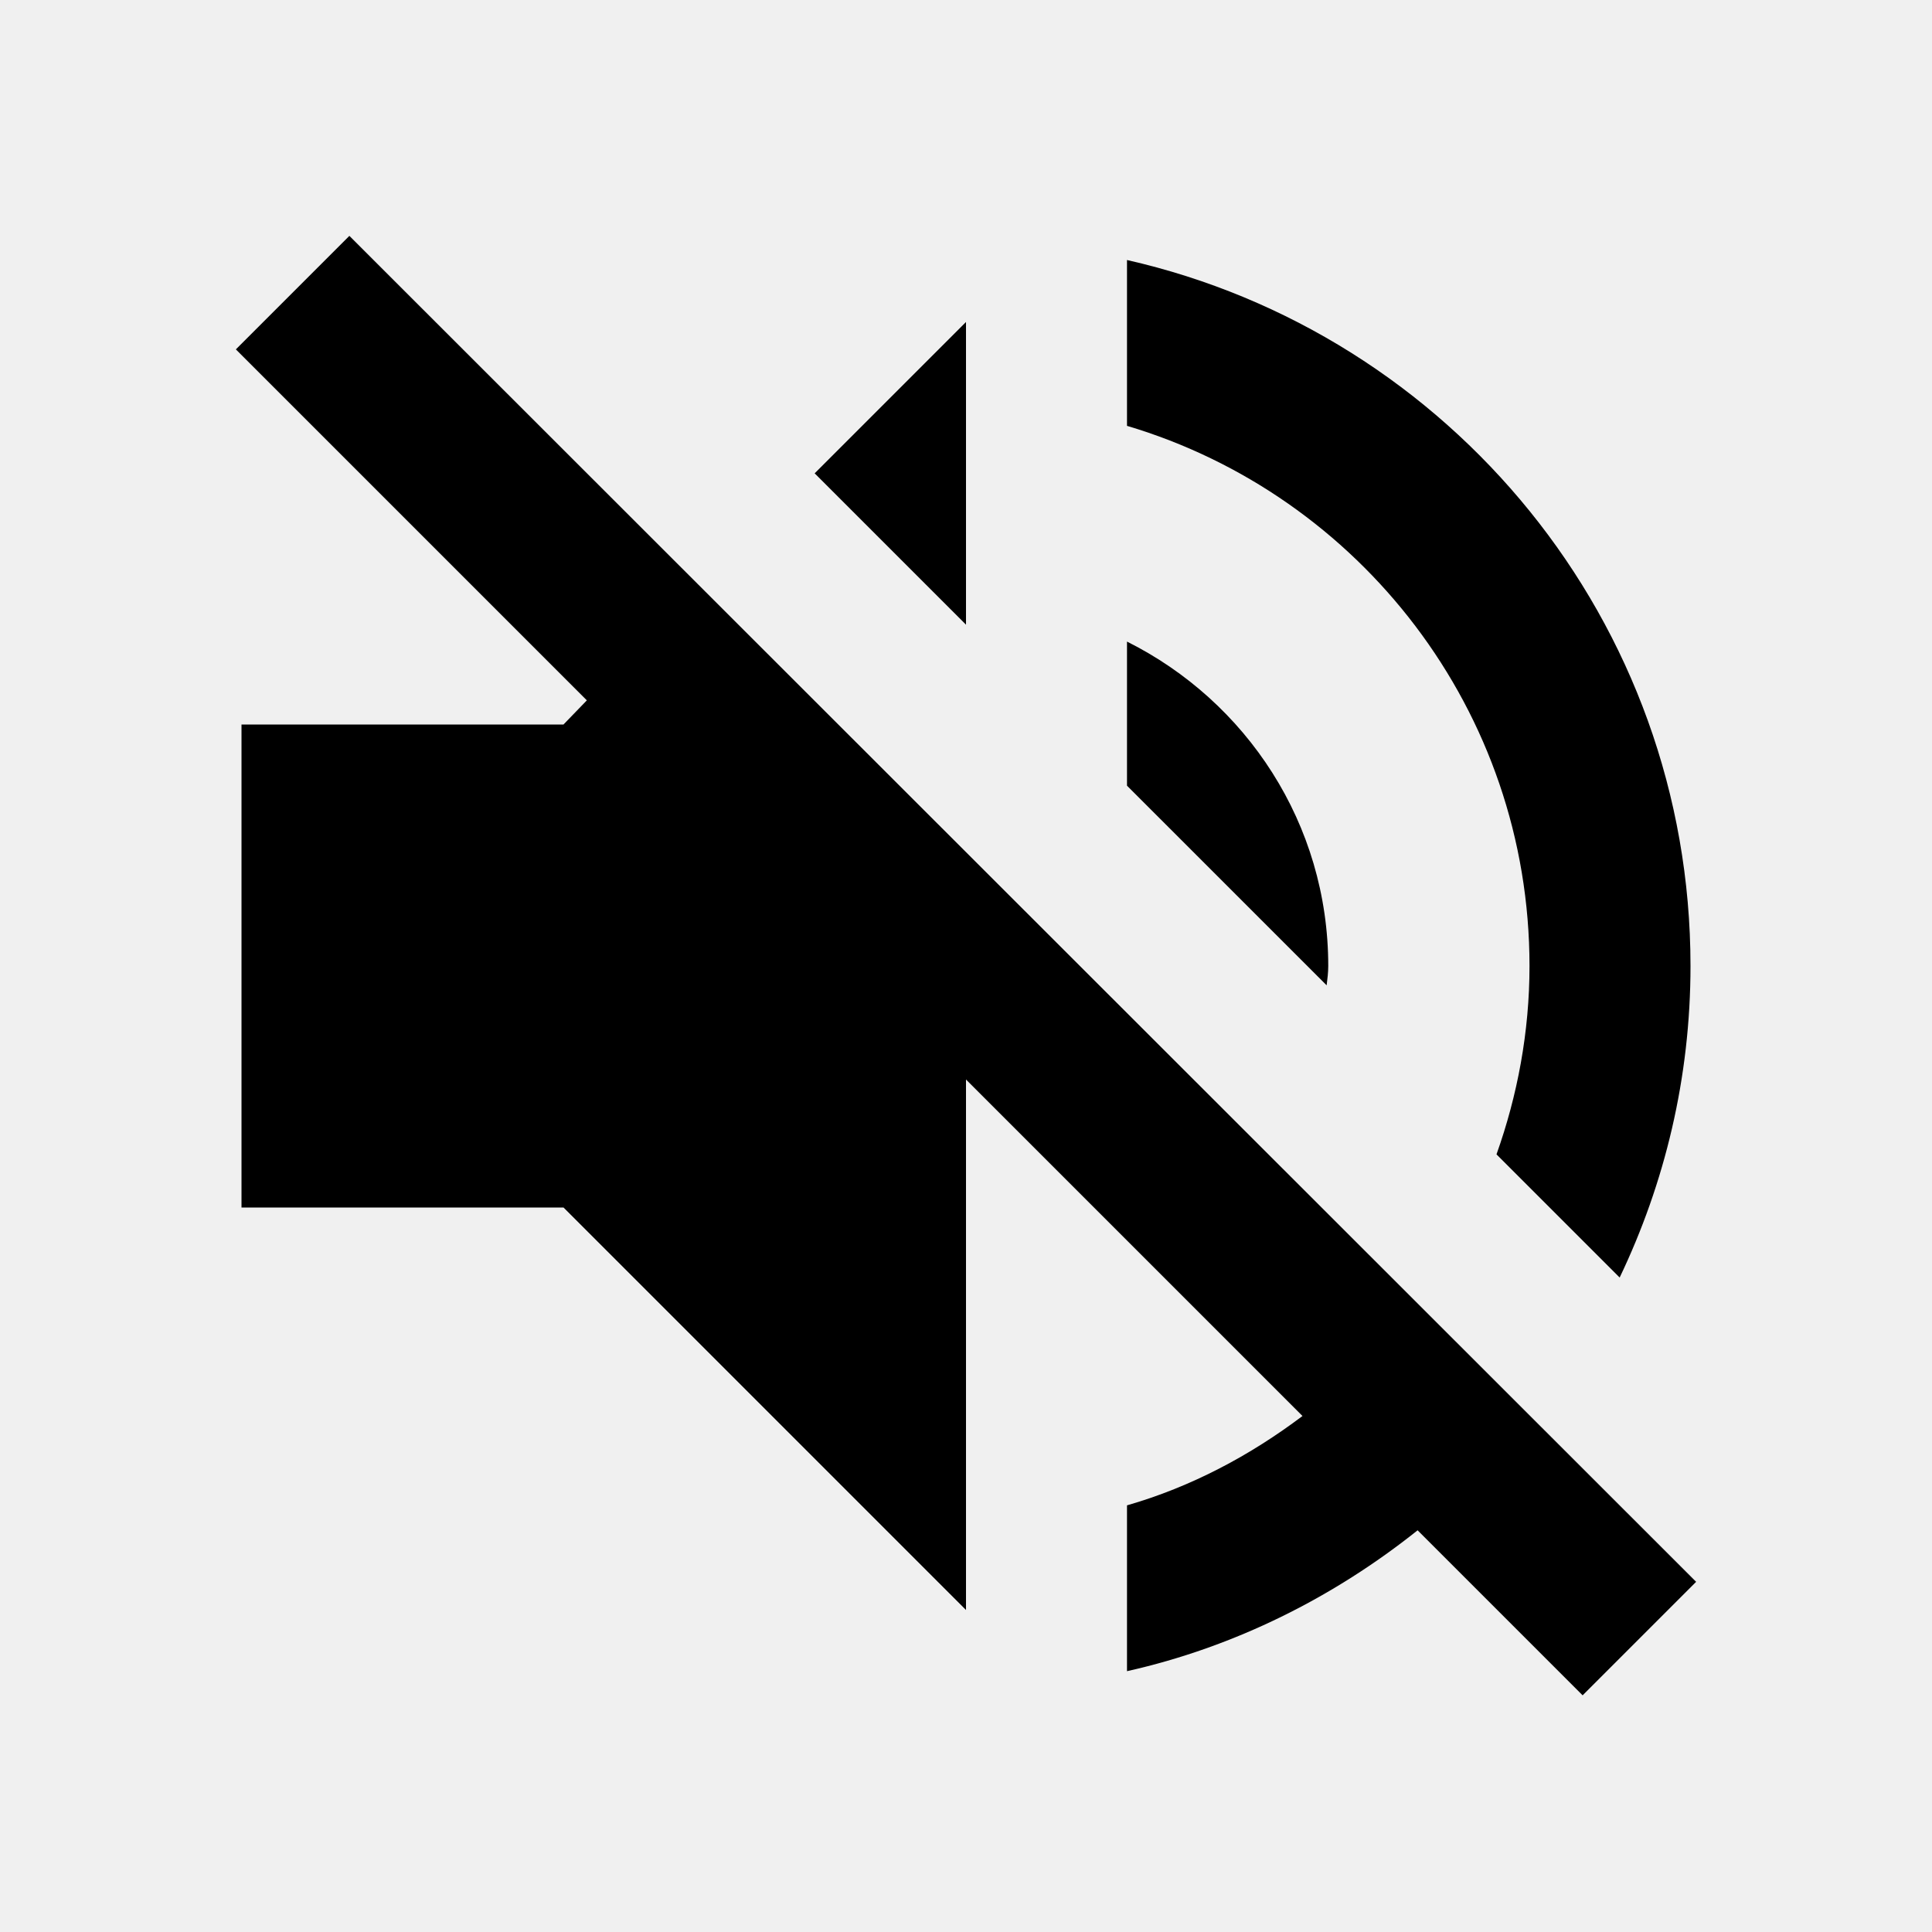
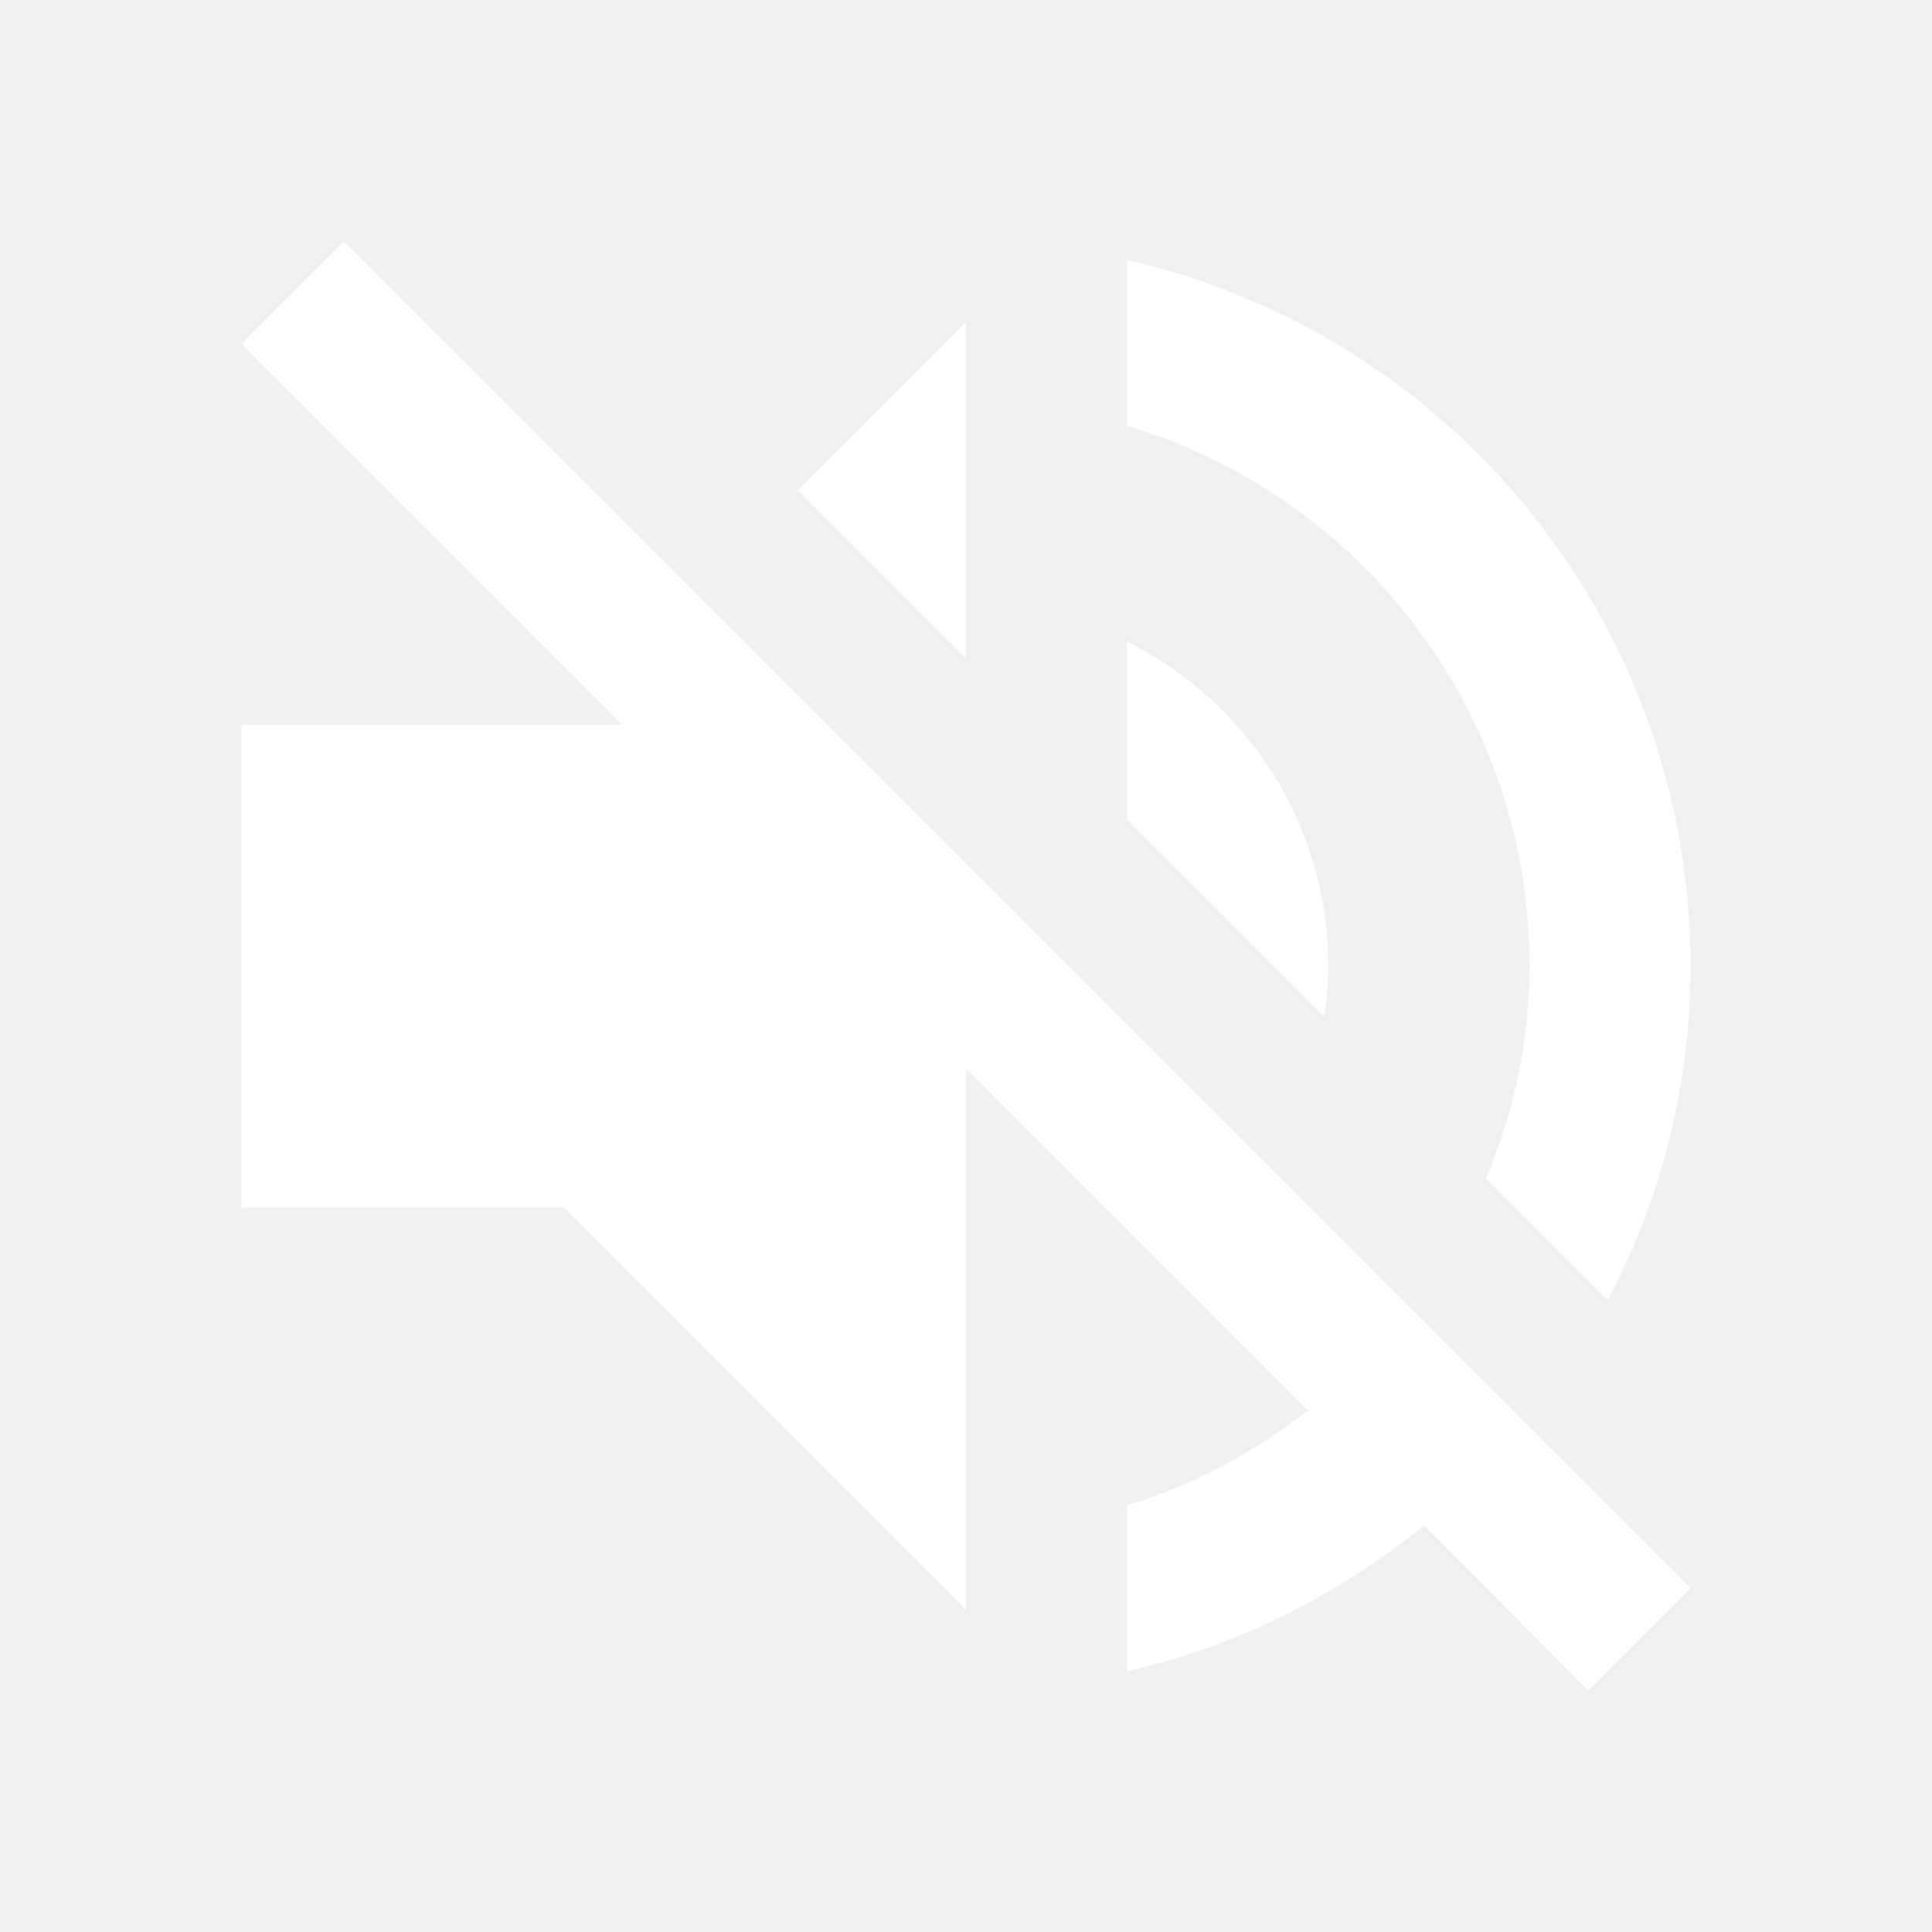
- <svg xmlns="http://www.w3.org/2000/svg" width="24" height="24" viewBox="0 0 24 24">
-   <path fill="none" d="M0 0h24v24H0V0z" />
-   <path d="M4.34 2.93L2.93 4.34 7.29 8.7 7 9H3v6h4l5 5v-6.59l4.18 4.18c-.65.49-1.38.88-2.18 1.11v2.06c1.34-.3 2.57-.92 3.61-1.75l2.05 2.05 1.41-1.41L4.34 2.93zM19 12c0 .82-.15 1.61-.41 2.34l1.53 1.53c.56-1.17.88-2.48.88-3.87 0-4.28-2.99-7.86-7-8.77v2.06c2.89.86 5 3.54 5 6.71zm-7-8l-1.88 1.88L12 7.76zm4.5 8c0-1.77-1.02-3.29-2.5-4.03v1.79l2.48 2.48c.01-.08.02-.16.02-.24z" />
+ <svg xmlns="http://www.w3.org/2000/svg" width="24" height="24" fill="white" viewBox="0 0 24 24">
+   <path d="M16.5 12c0-1.77-1.02-3.29-2.5-4.03v2.21l2.45 2.45c.03-.2.05-.41.05-.63zm2.5 0c0 .94-.2 1.82-.54 2.64l1.51 1.51C20.63 14.91 21 13.5 21 12c0-4.28-2.99-7.86-7-8.77v2.06c2.89.86 5 3.54 5 6.71zM4.27 3L3 4.27 7.73 9H3v6h4l5 5v-6.73l4.25 4.25c-.67.52-1.42.93-2.25 1.18v2.06c1.38-.31 2.63-.95 3.69-1.81L19.73 21 21 19.73l-9-9L4.27 3zM12 4L9.91 6.09 12 8.18V4z" />
+   <path d="M0 0h24v24H0z" fill="none" />
</svg>
